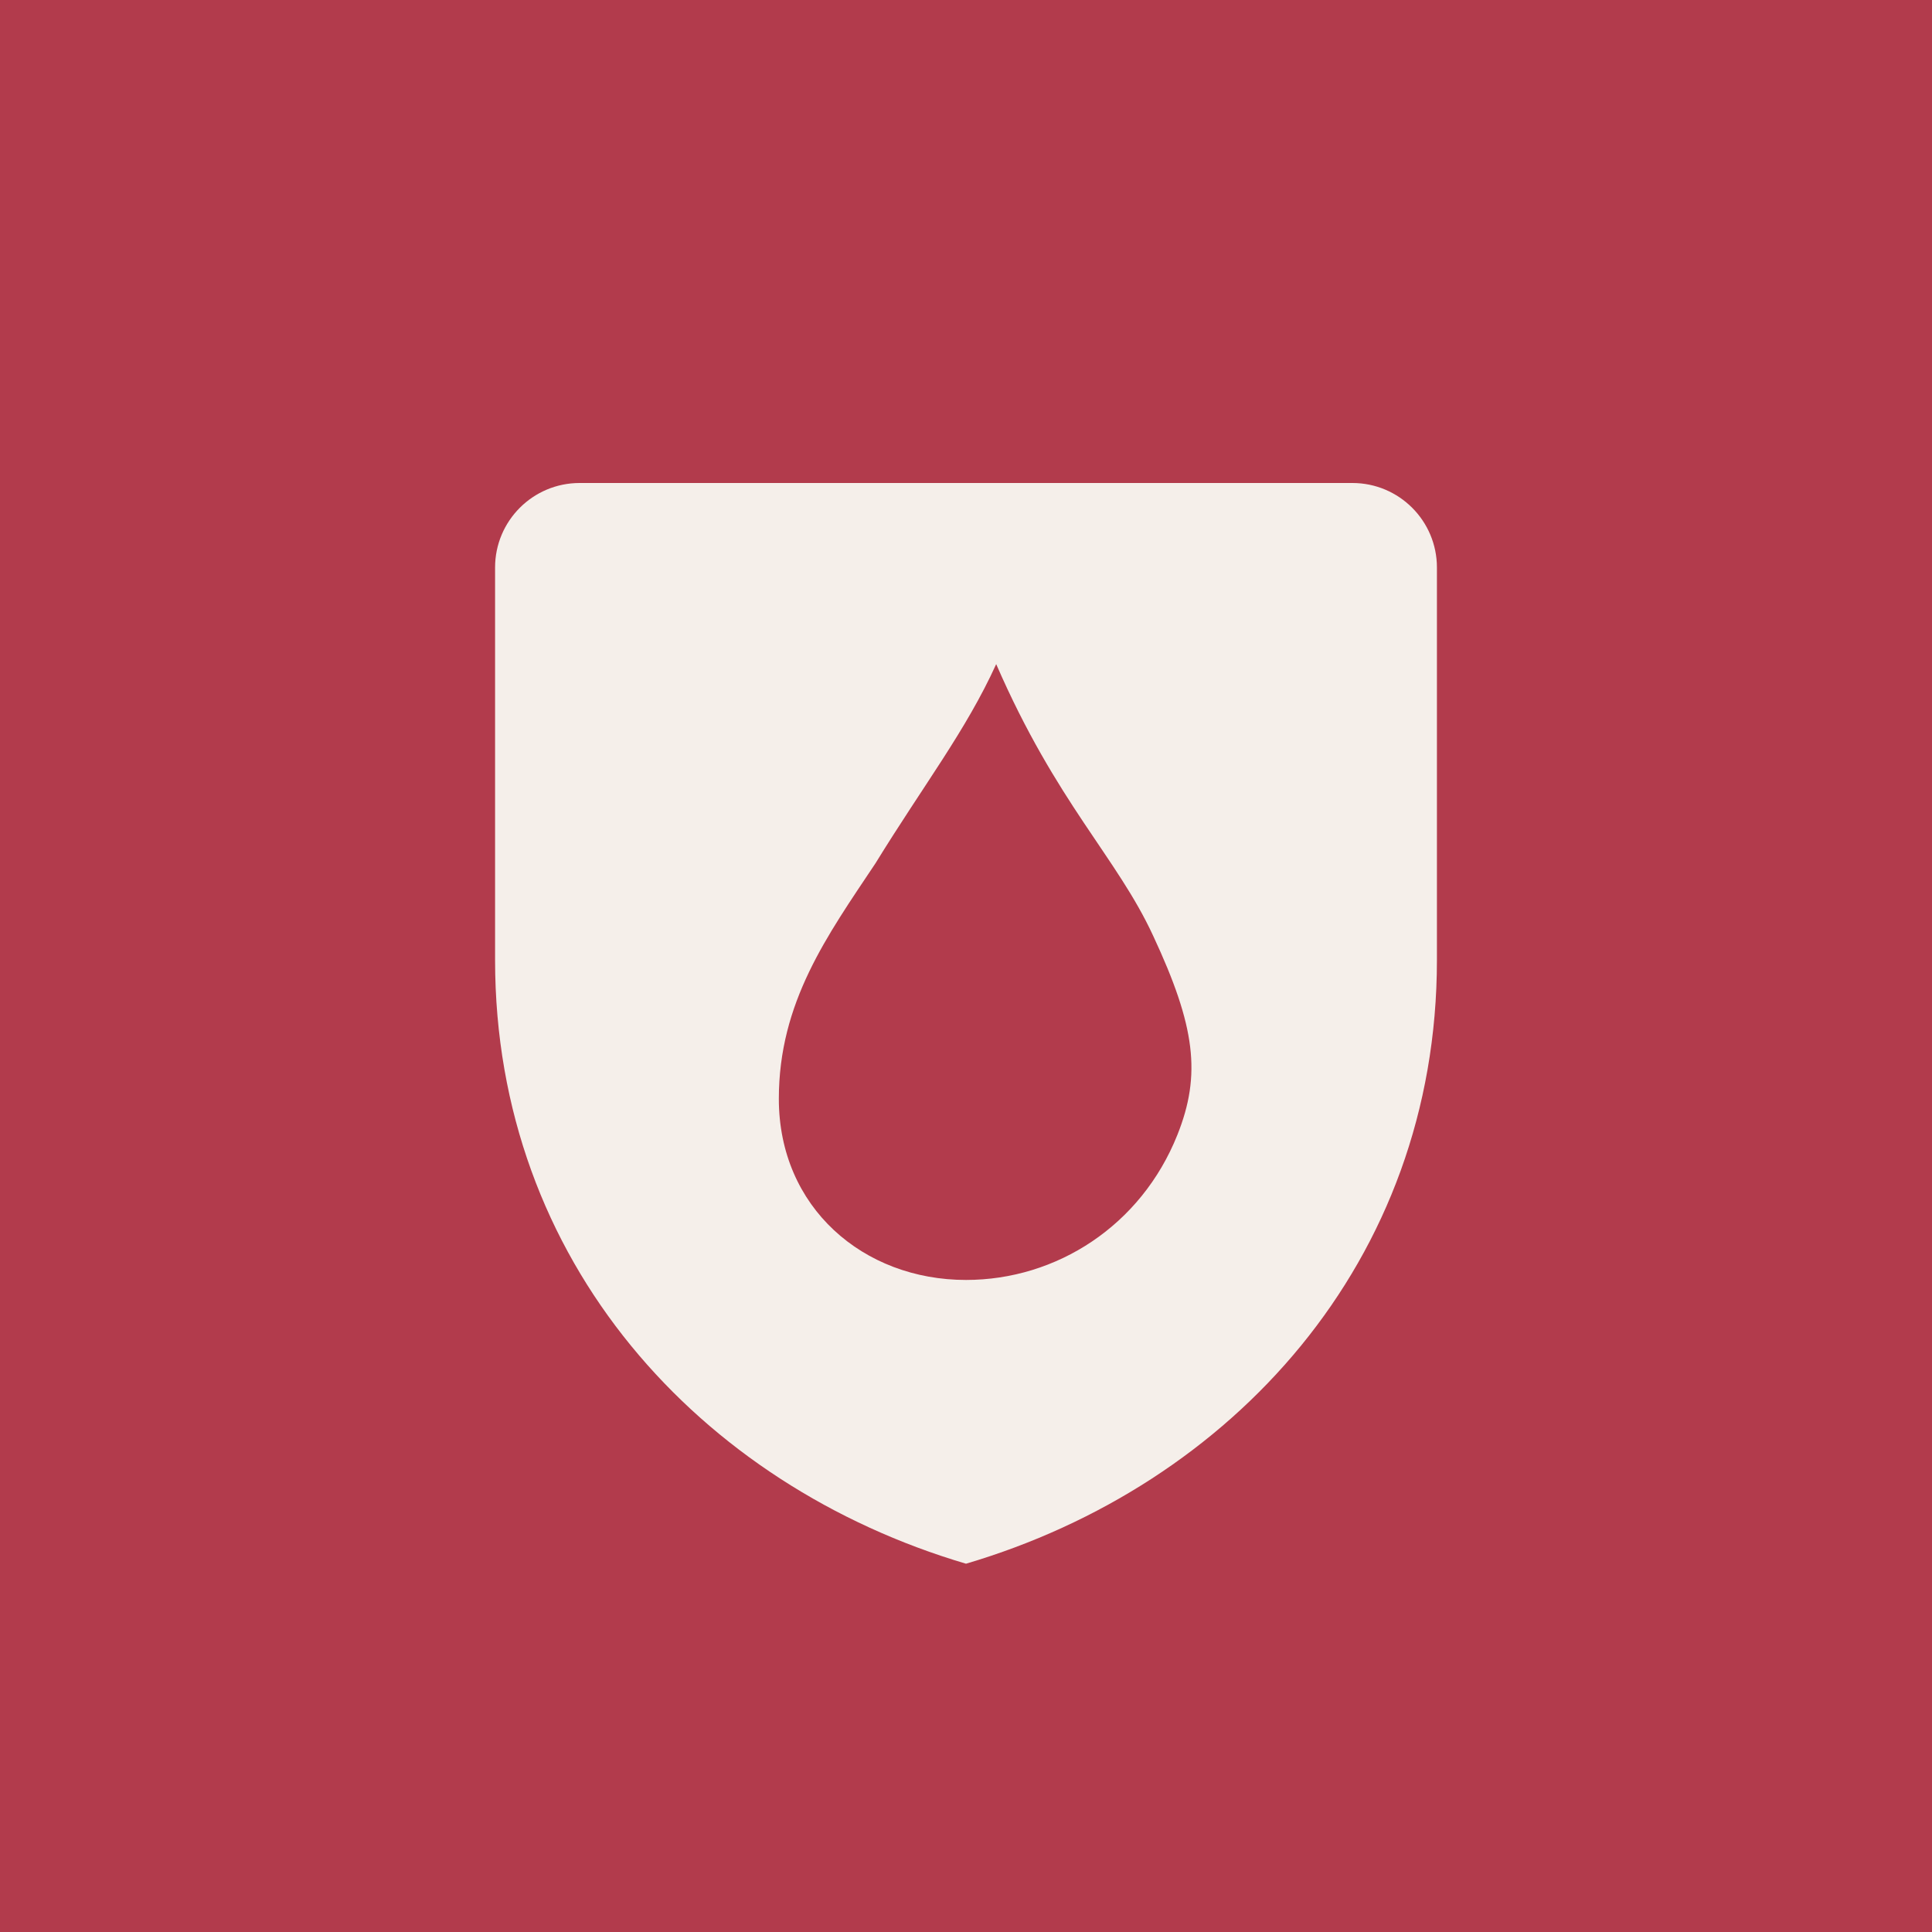
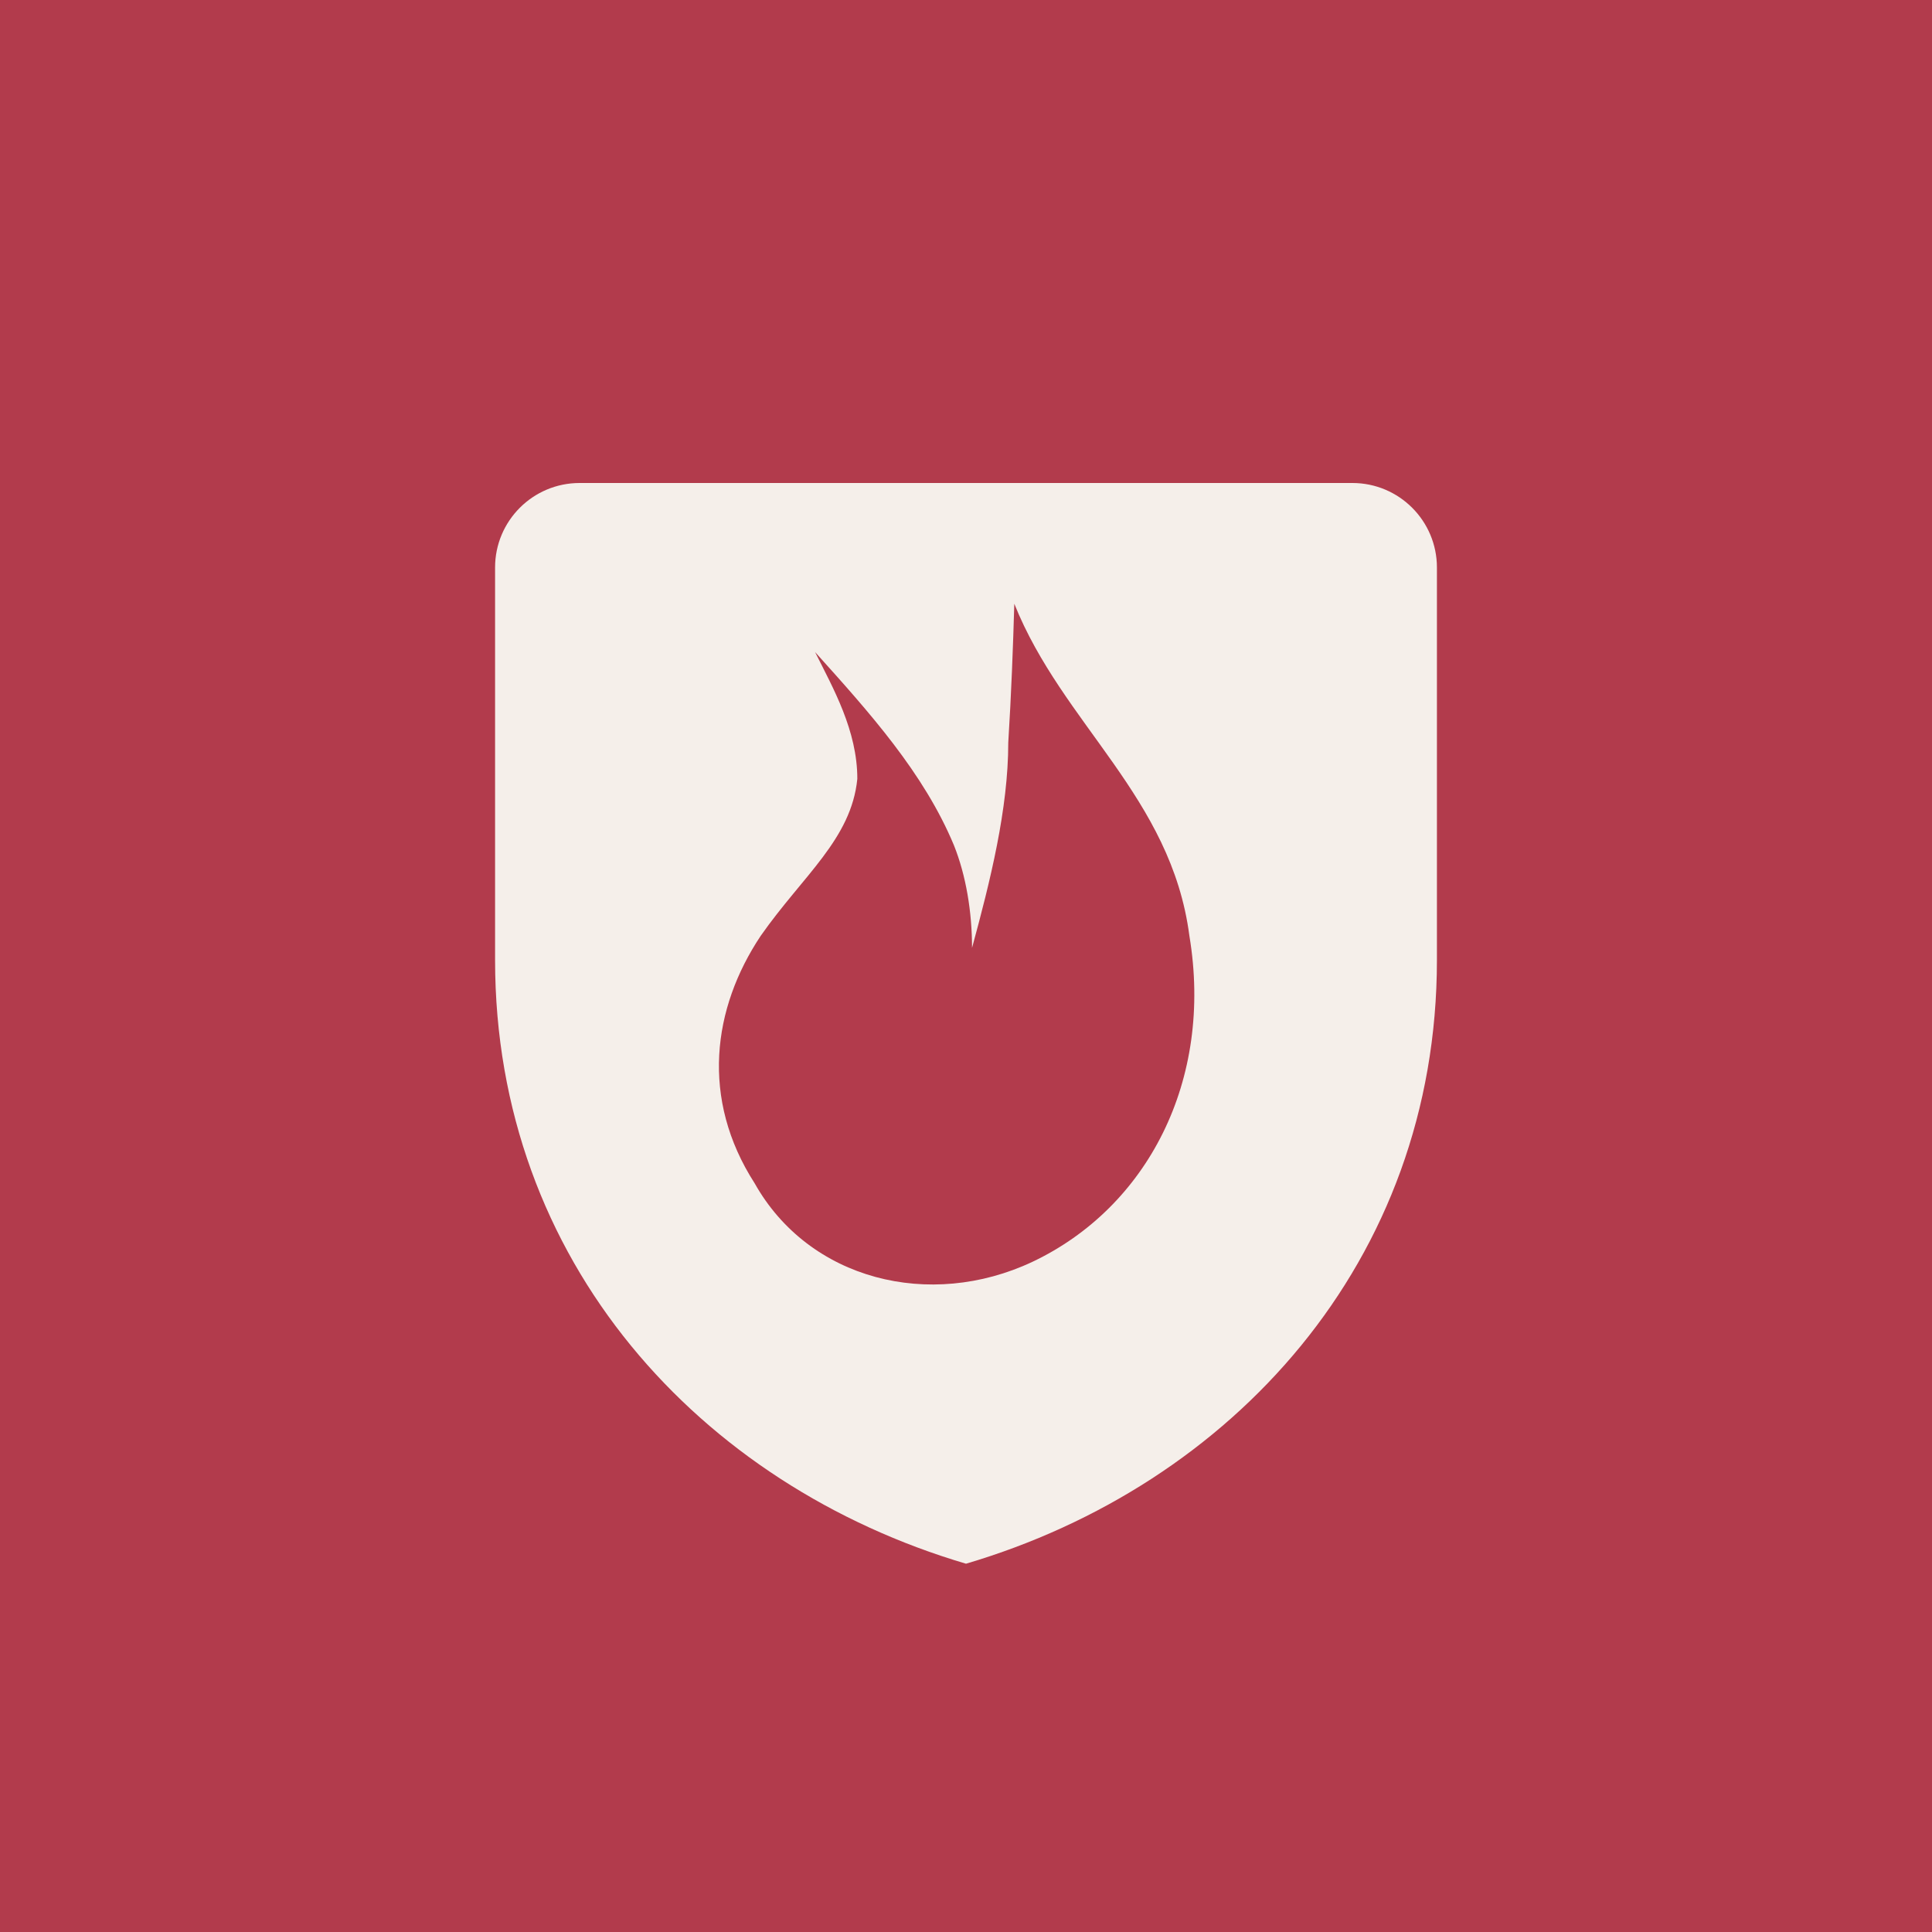
<svg xmlns="http://www.w3.org/2000/svg" viewBox="0 0 32 32" role="img" aria-label="Excubitor">
  <rect width="32" height="32" fill="#b23b4c" />
  <g transform="translate(4 4)" fill="#f5efea" fill-rule="evenodd" clip-rule="evenodd">
-     <path d="M5.6 4H18.4A1.4 1.4 0 0 1 19.8 5.4V11.9C19.8 16.9 16.4 20.6 12 21.9C7.6 20.6 4.2 16.9 4.2 11.9V5.4A1.4 1.4 0 0 1 5.6 4ZM12.5 7C13.5 9.3 14.5 10.2 15.1 11.5C15.8 13 15.9 13.8 15.5 14.8C14.9 16.3 13.5 17.2 12 17.2C10.3 17.2 8.9 16 8.9 14.2C8.9 12.6 9.7 11.5 10.5 10.3C11.3 9 12 8.1 12.5 7Z" />
+     <path d="M5.6 4H18.4A1.4 1.4 0 0 1 19.8 5.4V11.9C19.8 16.9 16.4 20.6 12 21.9C7.6 20.6 4.2 16.9 4.2 11.9V5.4A1.4 1.4 0 0 1 5.6 4ZM12.8 6C13.6 8 15.4 9.2 15.7 11.5C16.1 13.9 15 16 13.1 16.9C11.4 17.7 9.4 17.2 8.5 15.6C7.6 14.2 7.8 12.7 8.6 11.5C9.3 10.5 10.1 9.9 10.2 8.9C10.2 8.1 9.8 7.4 9.5 6.8C10.4 7.8 11.3 8.8 11.8 10C12 10.5 12.1 11.1 12.1 11.7C12.4 10.6 12.7 9.4 12.7 8.3C12.75 7.5 12.78 6.7 12.8 6Z" />
  </g>
</svg>
